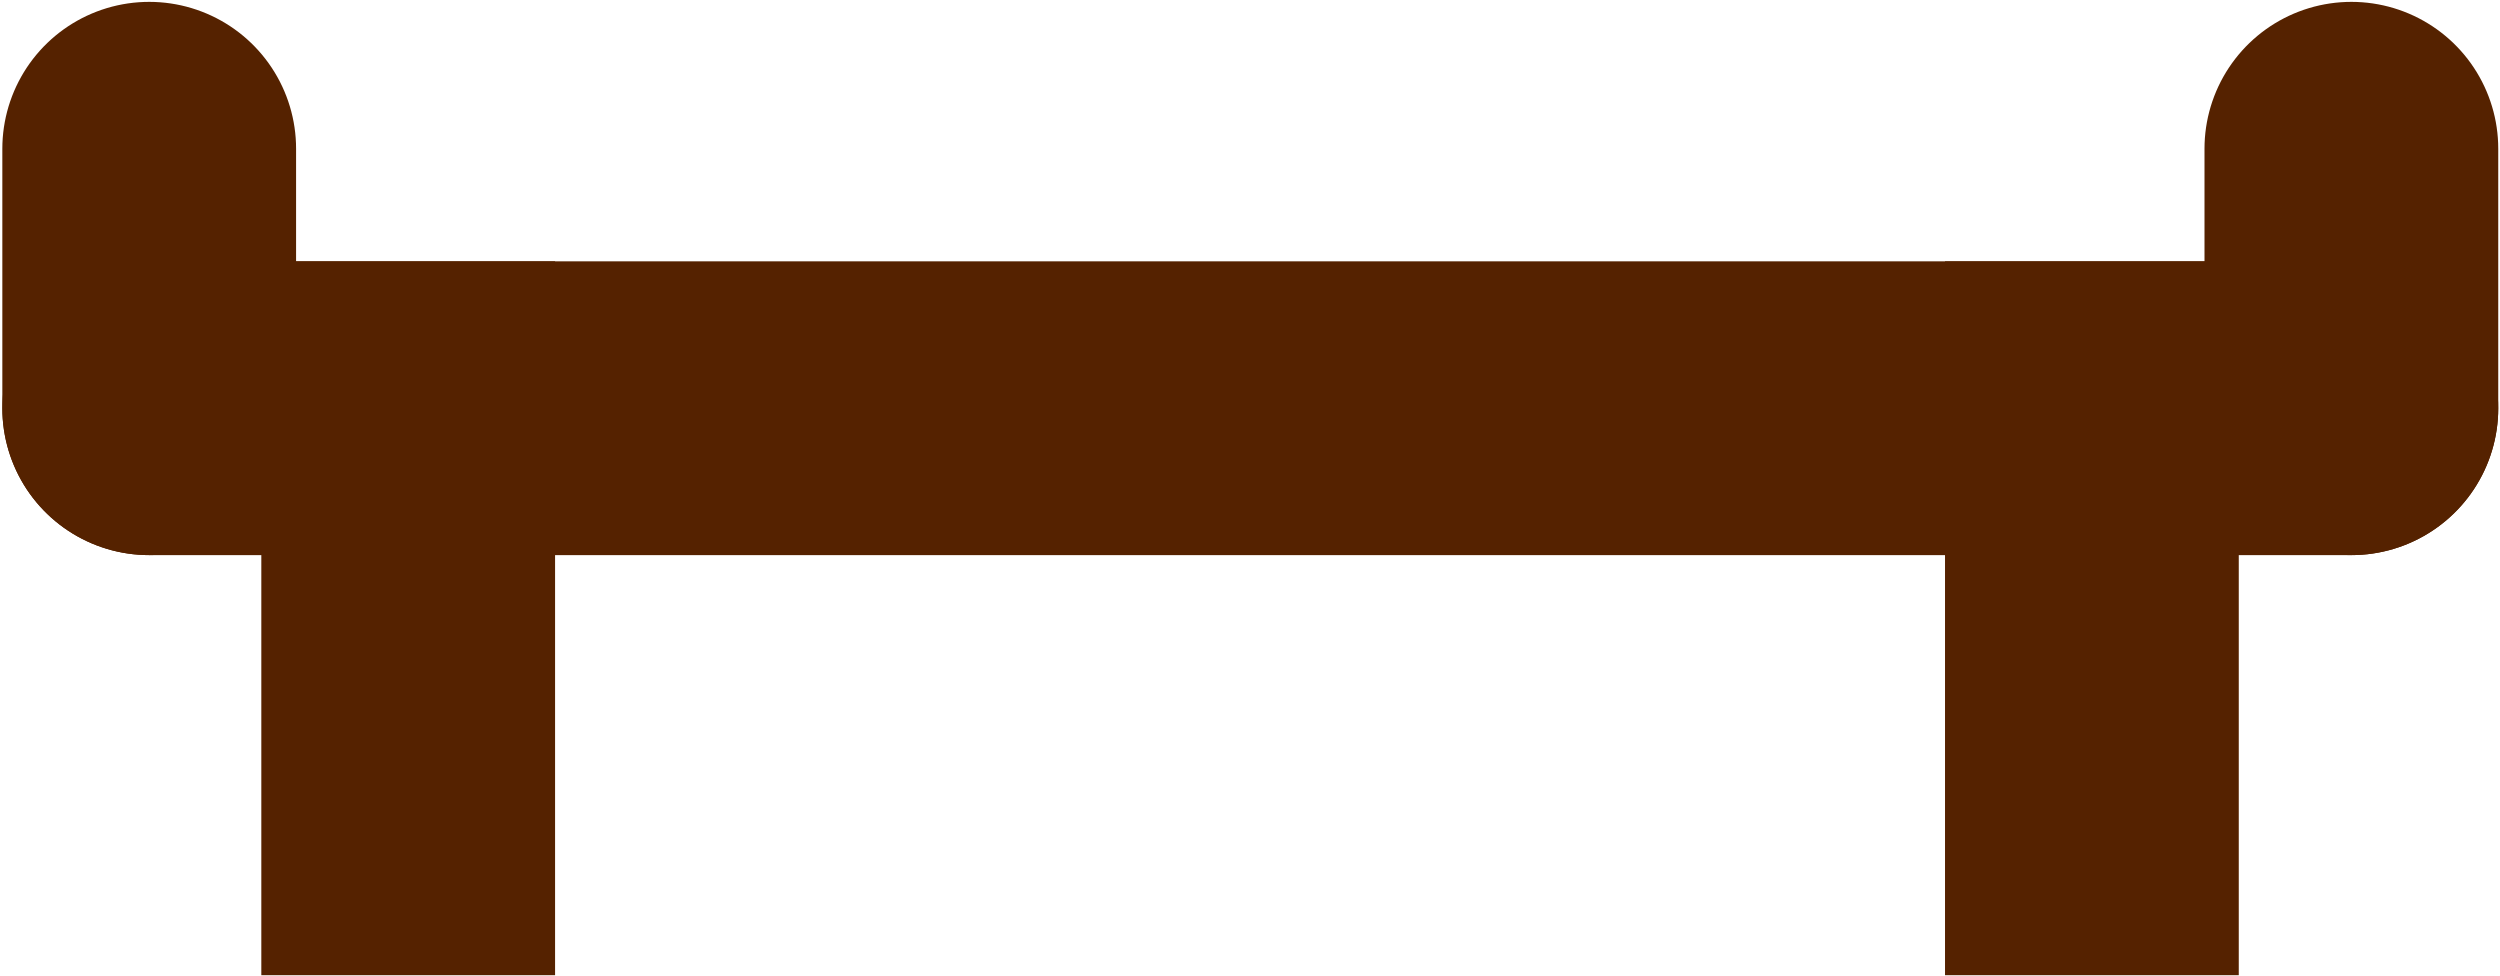
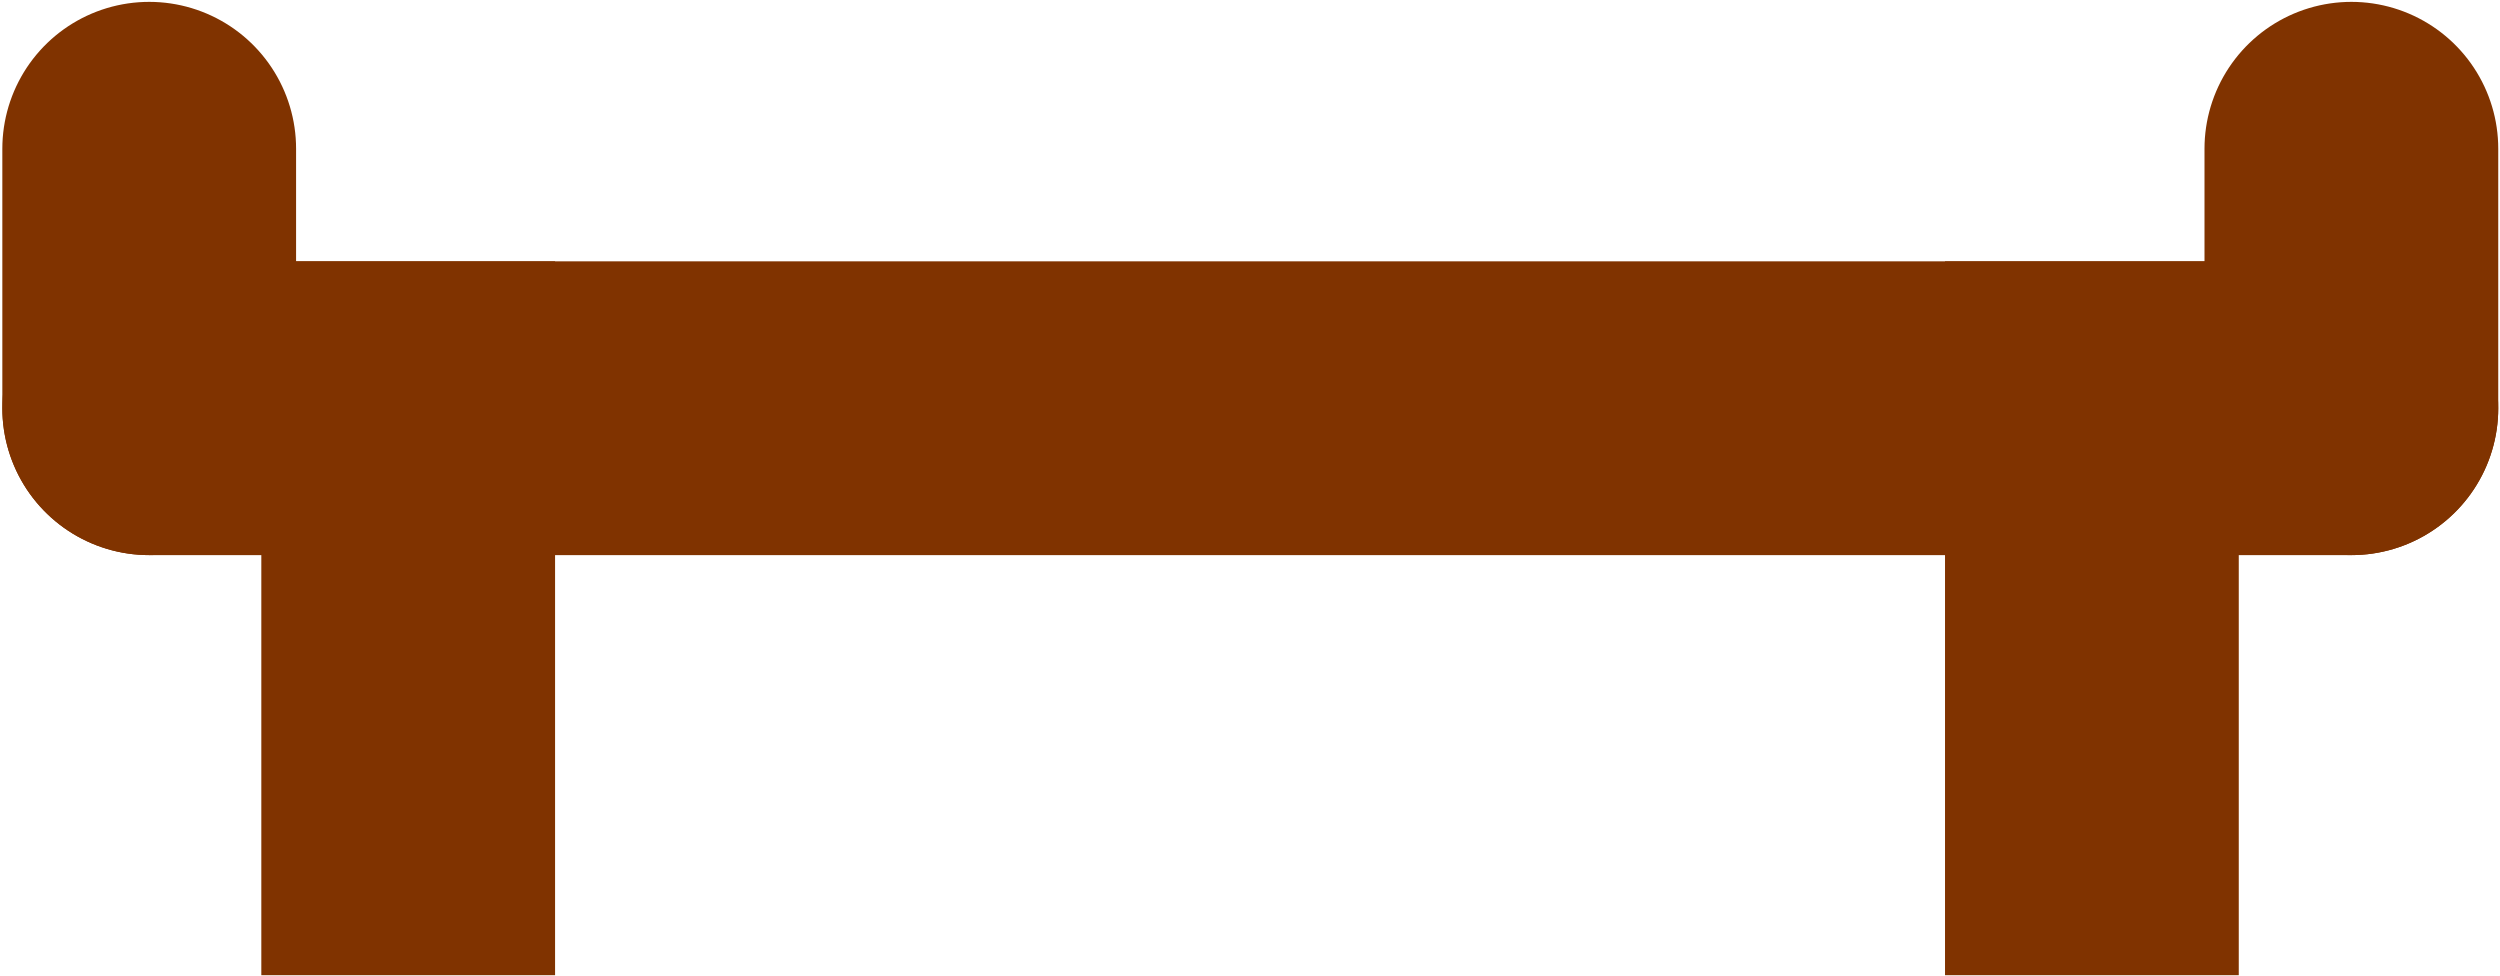
<svg xmlns="http://www.w3.org/2000/svg" width="19.3" height="7.529" viewBox="0 0 5.106 1.992" version="1.1" id="svg8">
  <defs id="defs2" />
  <g id="layer1" transform="translate(-30.38741,-40.31418)">
-     <g id="g6602" style="stroke:#552200;stroke-width:0.6;stroke-linecap:round;stroke-linejoin:round;stroke-miterlimit:4;stroke-dasharray:none;stroke-opacity:1;paint-order:stroke fill markers">
-       <path id="path6424" d="M 30.692,41.148 V 40.618" style="fill:#ff00ff;fill-rule:evenodd;stroke:#552200;stroke-width:0.6;stroke-linecap:round;stroke-linejoin:round;stroke-miterlimit:4;stroke-dasharray:none;stroke-opacity:1;paint-order:stroke fill markers" />
-       <path id="path6424-5" d="M 35.19,41.148 V 40.618" style="fill:#ff00ff;fill-rule:evenodd;stroke:#552200;stroke-width:0.6;stroke-linecap:round;stroke-linejoin:round;stroke-miterlimit:4;stroke-dasharray:none;stroke-opacity:1;paint-order:stroke fill markers" />
+     <g id="g6602" style="stroke:#803300;stroke-width:0.6;stroke-linecap:round;stroke-linejoin:round;stroke-miterlimit:4;stroke-dasharray:none;stroke-opacity:1;paint-order:stroke fill markers">
+       <path id="path6424" d="M 30.692,41.148 V 40.618" style="fill:#ff00ff;fill-rule:evenodd;stroke:#803300;stroke-width:0.6;stroke-linecap:round;stroke-linejoin:round;stroke-miterlimit:4;stroke-dasharray:none;stroke-opacity:1;paint-order:stroke fill markers" />
+       <path id="path6424-5" d="M 35.19,41.148 V 40.618" style="fill:#ff00ff;fill-rule:evenodd;stroke:#803300;stroke-width:0.6;stroke-linecap:round;stroke-linejoin:round;stroke-miterlimit:4;stroke-dasharray:none;stroke-opacity:1;paint-order:stroke fill markers" />
    </g>
-     <g id="g6586" style="fill:none;fill-opacity:1;stroke:#552200;stroke-width:0.6;stroke-linecap:round;stroke-linejoin:round;stroke-miterlimit:4;stroke-dasharray:none;stroke-opacity:1">
-       <path id="path5097" d="m 31.221,41.148 -2e-6,0.858" style="fill:none;fill-opacity:1;fill-rule:evenodd;stroke:#552200;stroke-width:0.6;stroke-linecap:square;stroke-linejoin:round;stroke-miterlimit:4;stroke-dasharray:none;stroke-opacity:1" />
-       <path id="path5097-6" d="m 34.66,41.148 -2e-6,0.858" style="opacity:1;vector-effect:none;fill:none;fill-opacity:1;fill-rule:evenodd;stroke:#552200;stroke-width:0.6;stroke-linecap:square;stroke-linejoin:round;stroke-miterlimit:4;stroke-dasharray:none;stroke-dashoffset:0;stroke-opacity:1" />
-       <path id="path5095" d="m 30.692,41.148 h 4.498" style="fill:none;fill-opacity:1;fill-rule:evenodd;stroke:#552200;stroke-width:0.6;stroke-linecap:round;stroke-linejoin:round;stroke-miterlimit:4;stroke-dasharray:none;stroke-opacity:1" />
+     <g id="g6586" style="fill:none;fill-opacity:1;stroke:#803300;stroke-width:0.6;stroke-linecap:round;stroke-linejoin:round;stroke-miterlimit:4;stroke-dasharray:none;stroke-opacity:1">
+       <path id="path5097" d="m 31.221,41.148 -2e-6,0.858" style="fill:none;fill-opacity:1;fill-rule:evenodd;stroke:#803300;stroke-width:0.6;stroke-linecap:square;stroke-linejoin:round;stroke-miterlimit:4;stroke-dasharray:none;stroke-opacity:1" />
+       <path id="path5097-6" d="m 34.66,41.148 -2e-6,0.858" style="opacity:1;vector-effect:none;fill:none;fill-opacity:1;fill-rule:evenodd;stroke:#803300;stroke-width:0.6;stroke-linecap:square;stroke-linejoin:round;stroke-miterlimit:4;stroke-dasharray:none;stroke-dashoffset:0;stroke-opacity:1" />
+       <path id="path5095" d="m 30.692,41.148 h 4.498" style="fill:none;fill-opacity:1;fill-rule:evenodd;stroke:#803300;stroke-width:0.6;stroke-linecap:round;stroke-linejoin:round;stroke-miterlimit:4;stroke-dasharray:none;stroke-opacity:1" />
    </g>
  </g>
</svg>
